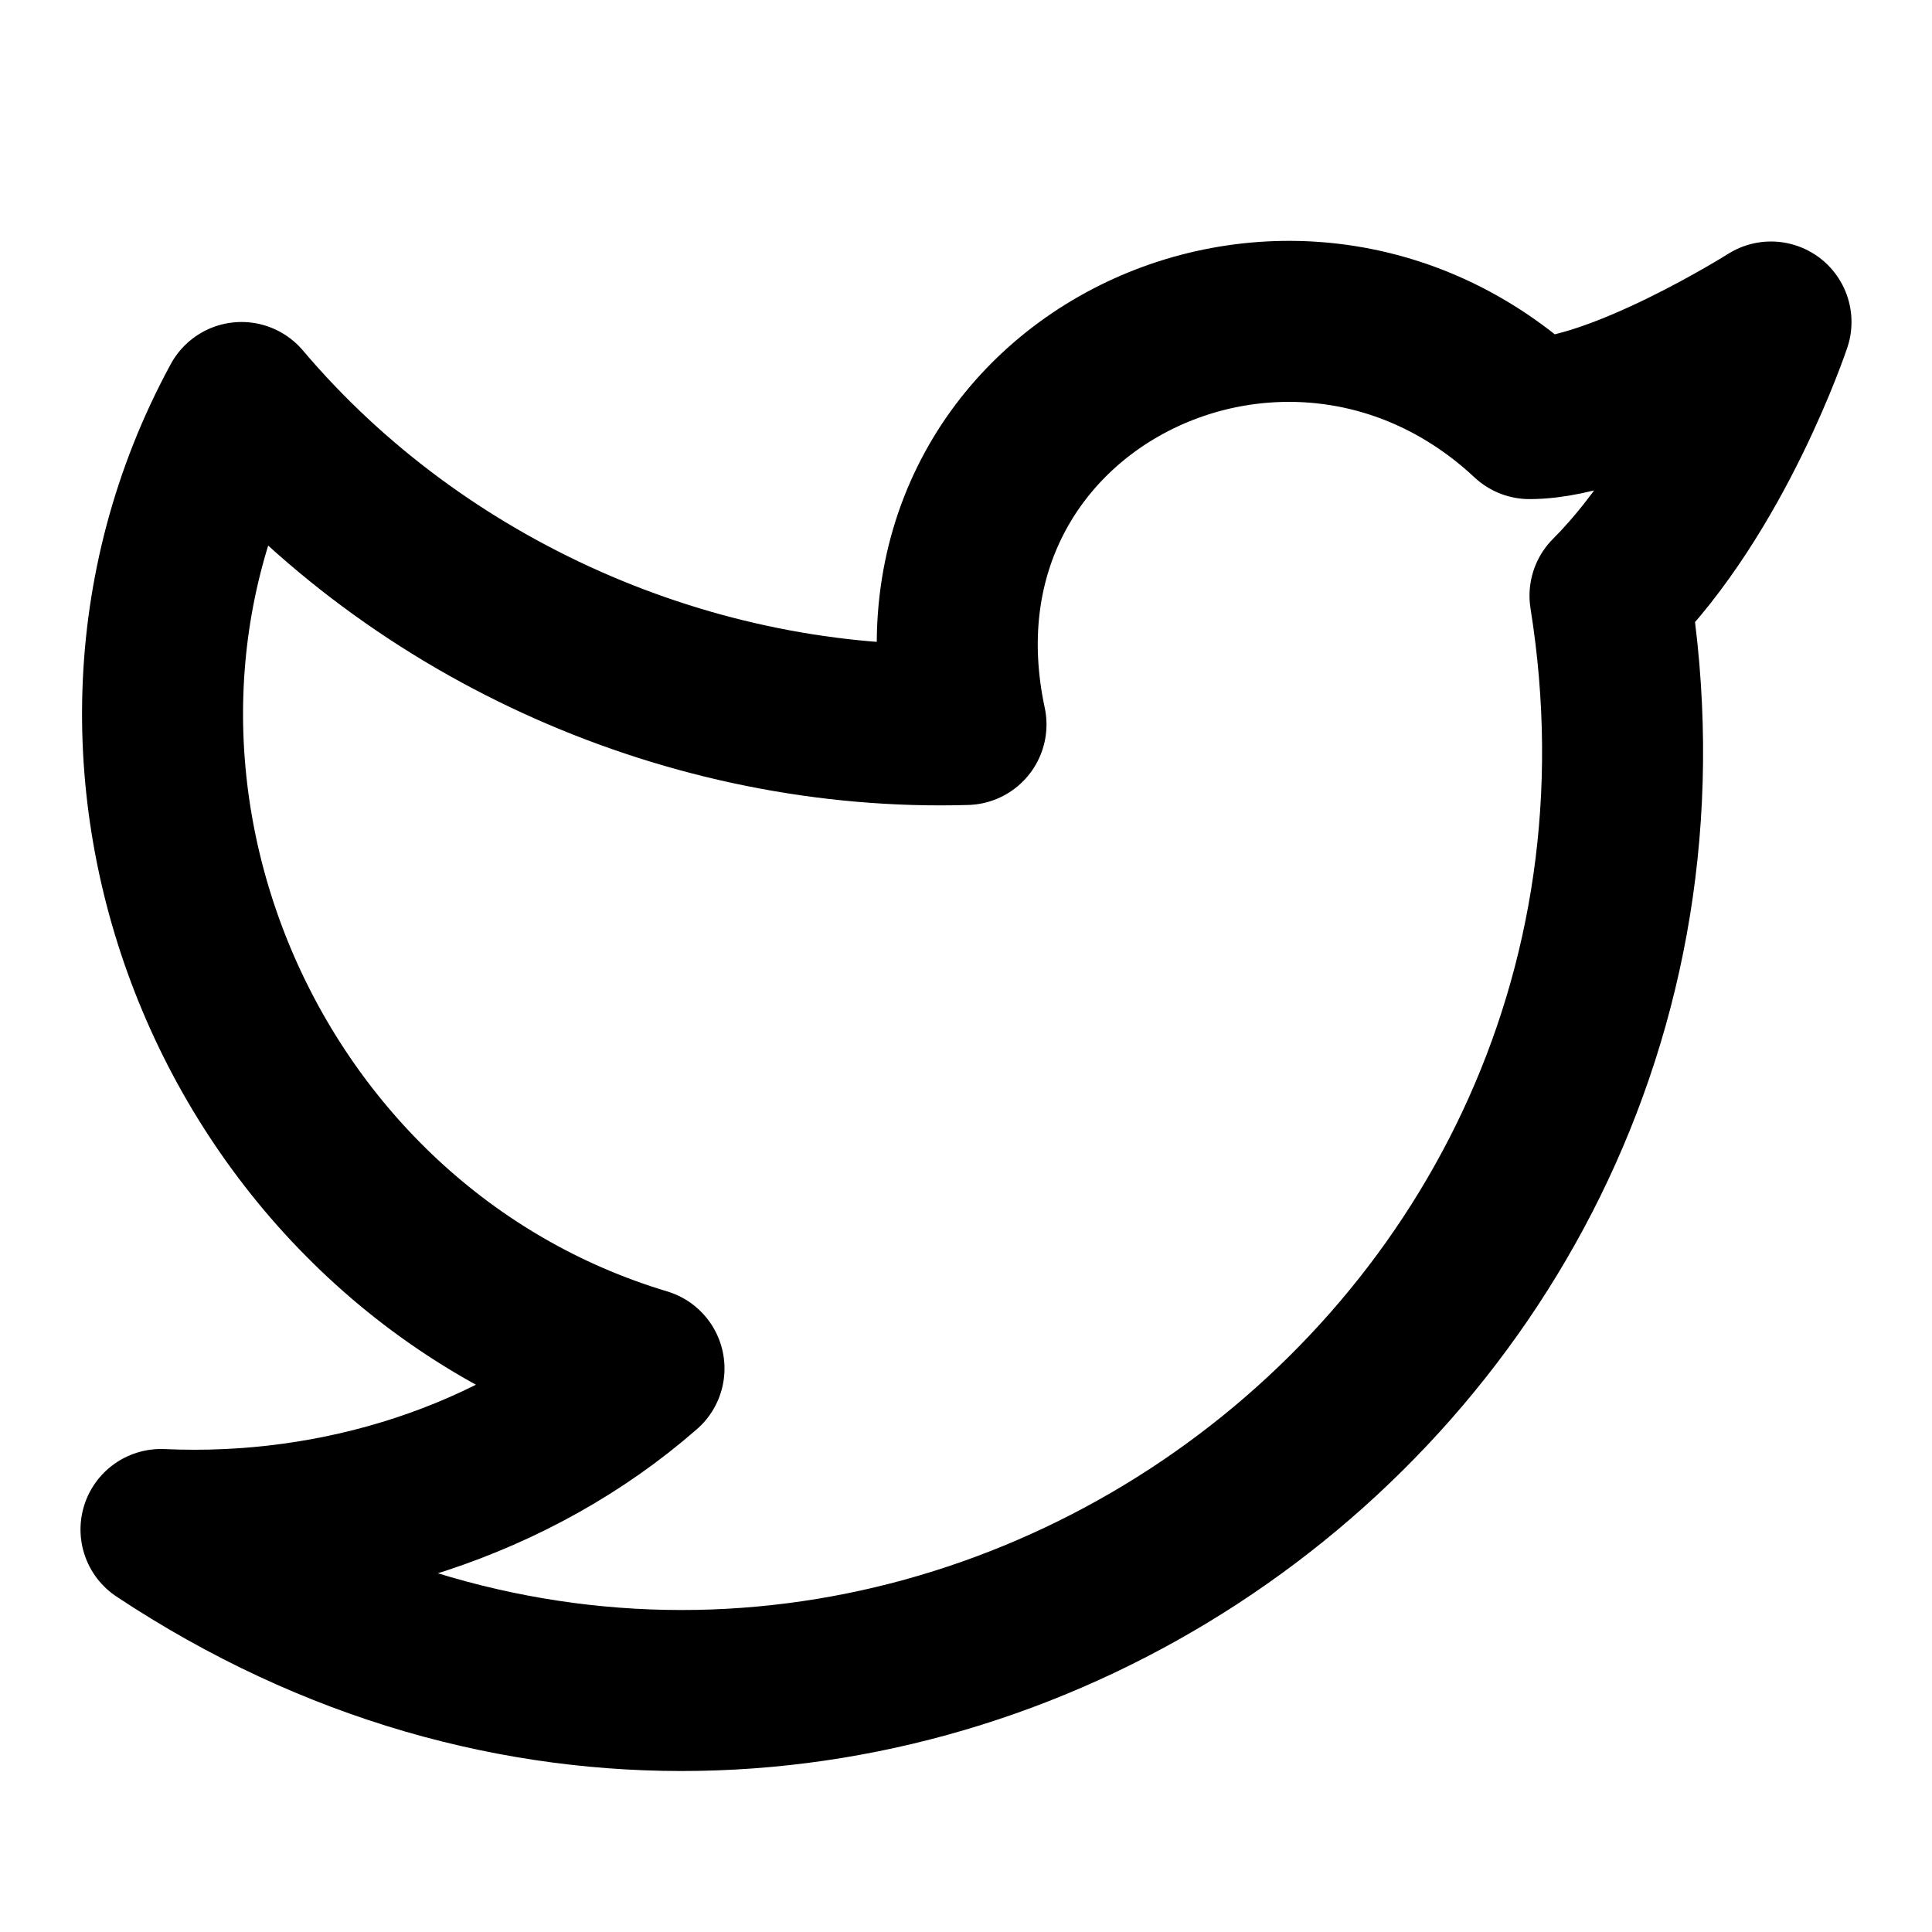
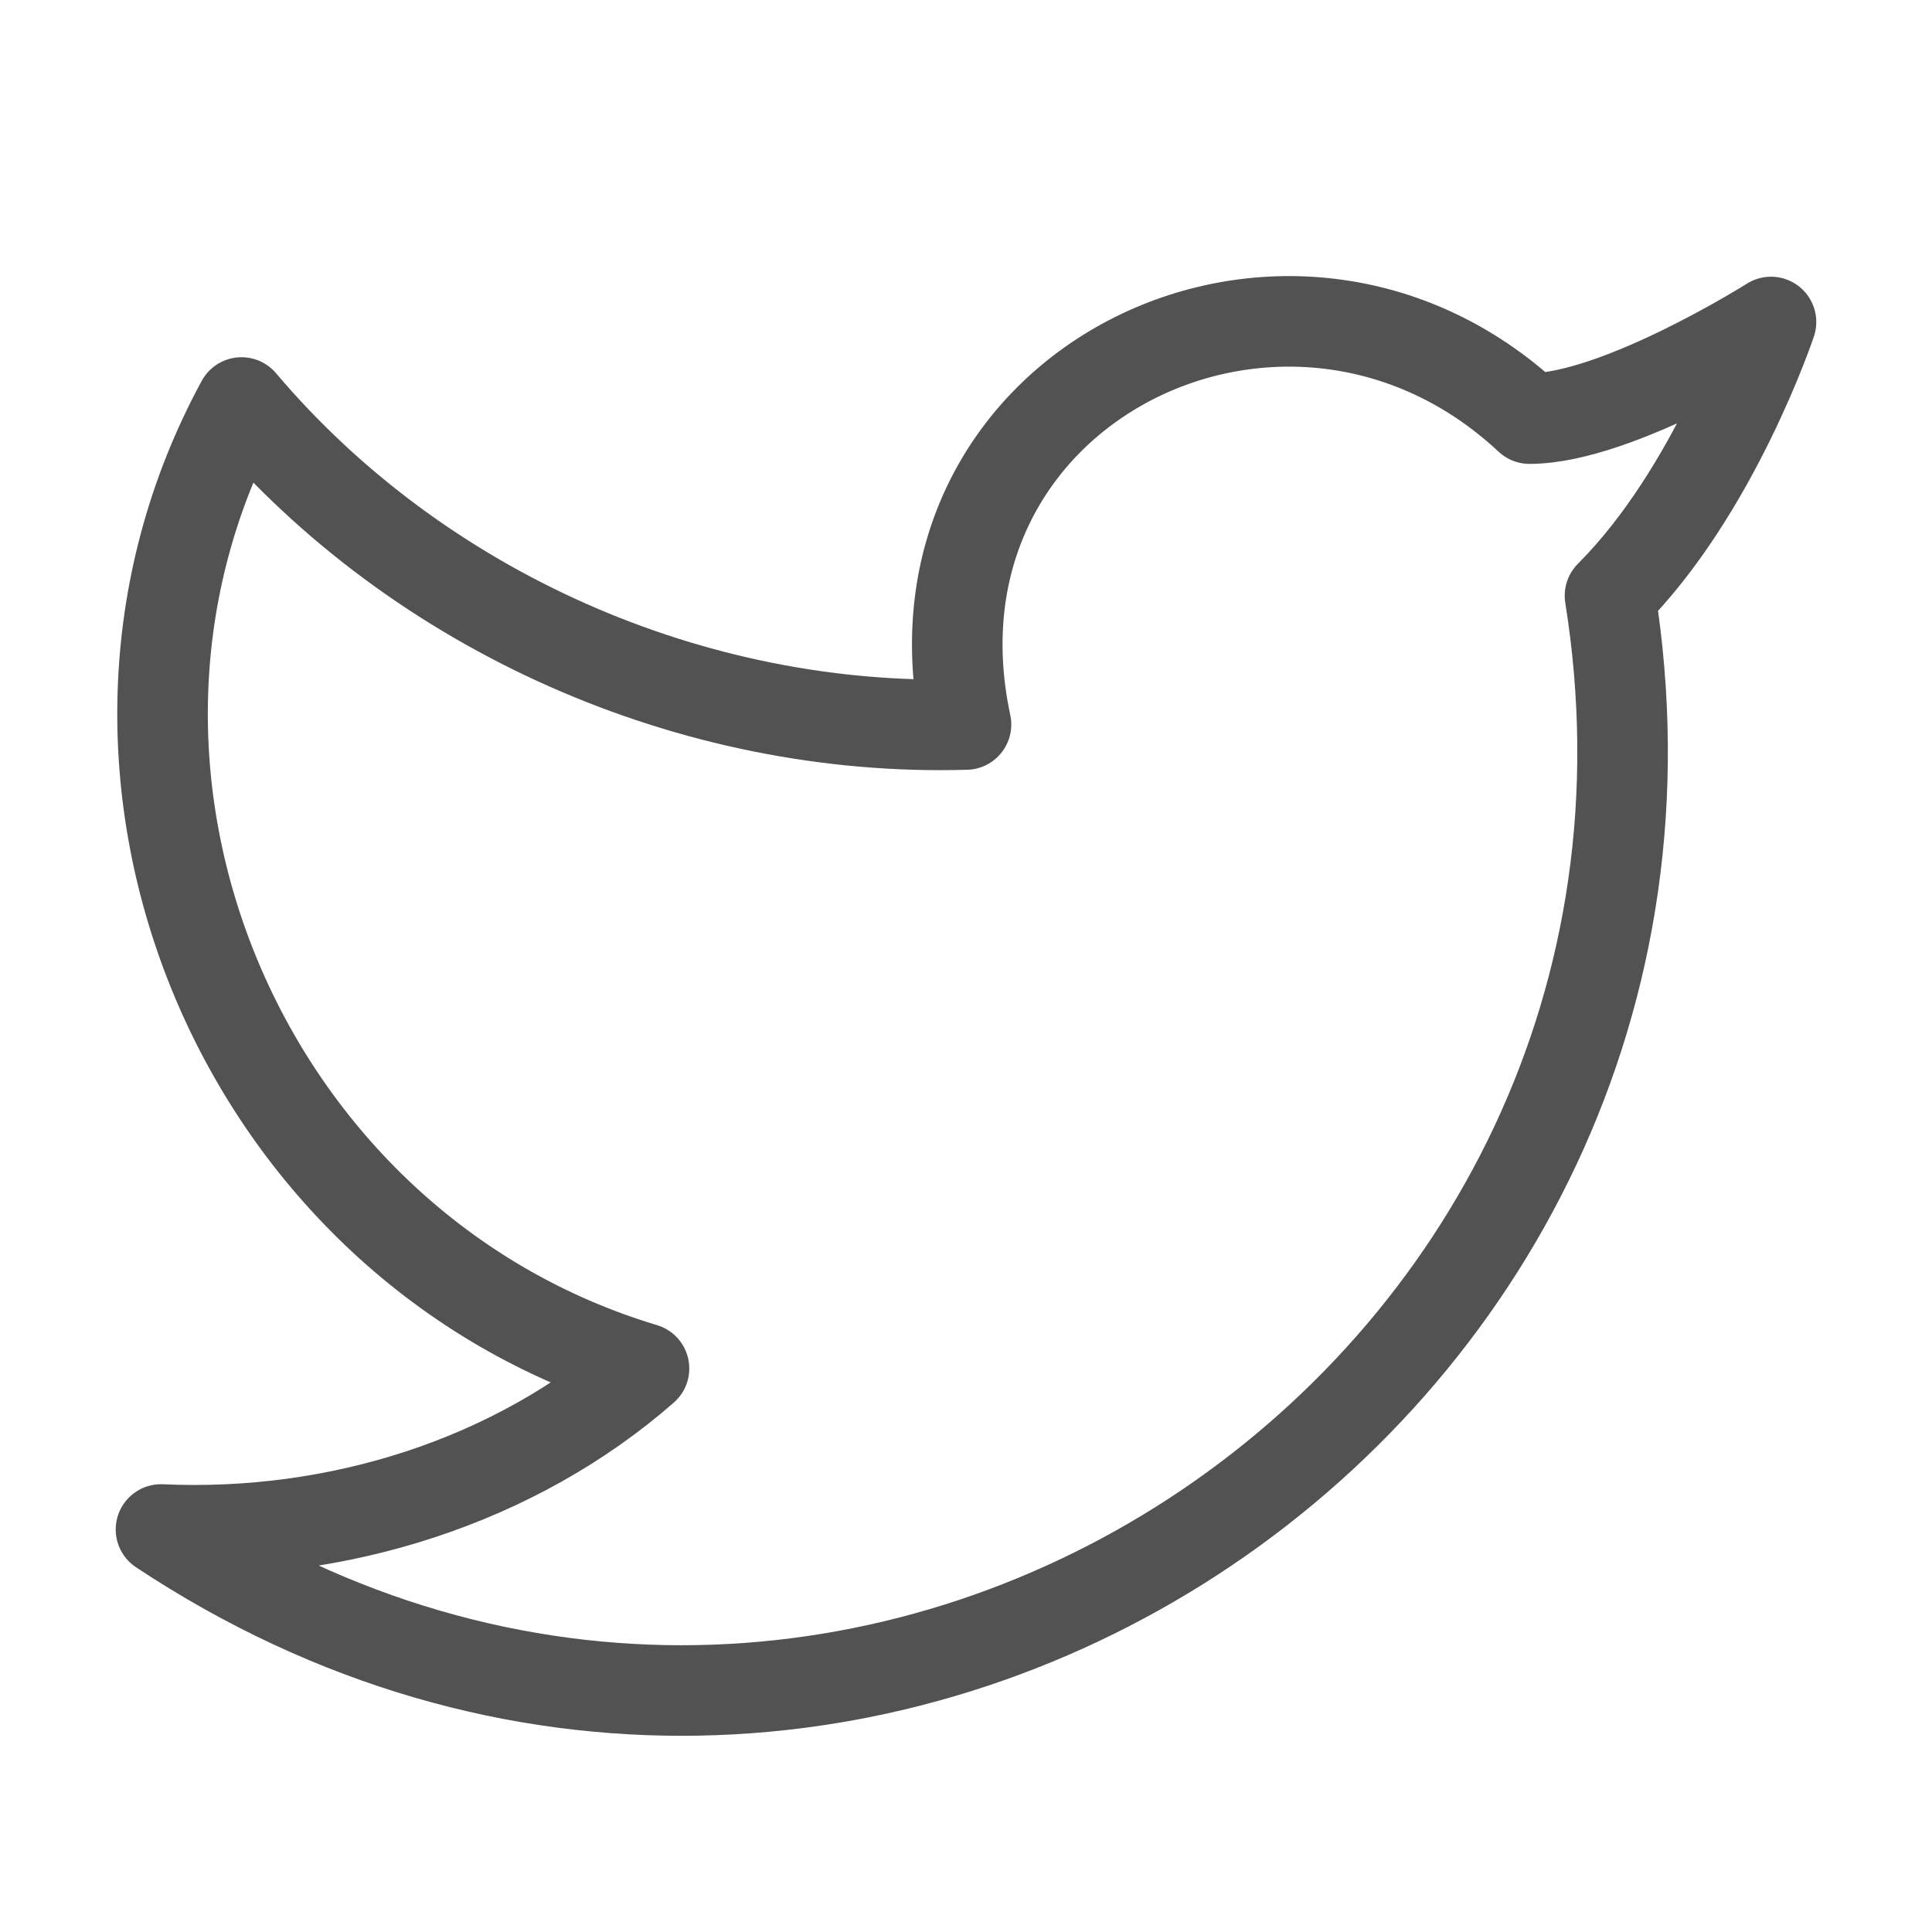
- <svg xmlns="http://www.w3.org/2000/svg" width="24" height="24" viewBox="0 0 24 24" fill="none" stroke="currentColor" stroke-width="2" stroke-linecap="round" stroke-linejoin="round" class="lucide lucide-twitter">
+ <svg xmlns="http://www.w3.org/2000/svg" width="16" height="16" viewBox="0 0 24 24" fill="none" stroke="#525252" stroke-width="1.125" stroke-linecap="round" stroke-linejoin="round" class="lucide lucide-twitter">
  <path d="M22 4s-.7 2.1-2 3.4c1.6 10-9.4 17.3-18 11.6 2.2.1 4.4-.6 6-2C3 15.5.5 9.6 3 5c2.2 2.6 5.6 4.1 9 4-.9-4.2 4-6.6 7-3.8 1.1 0 3-1.2 3-1.2z" />
</svg>
